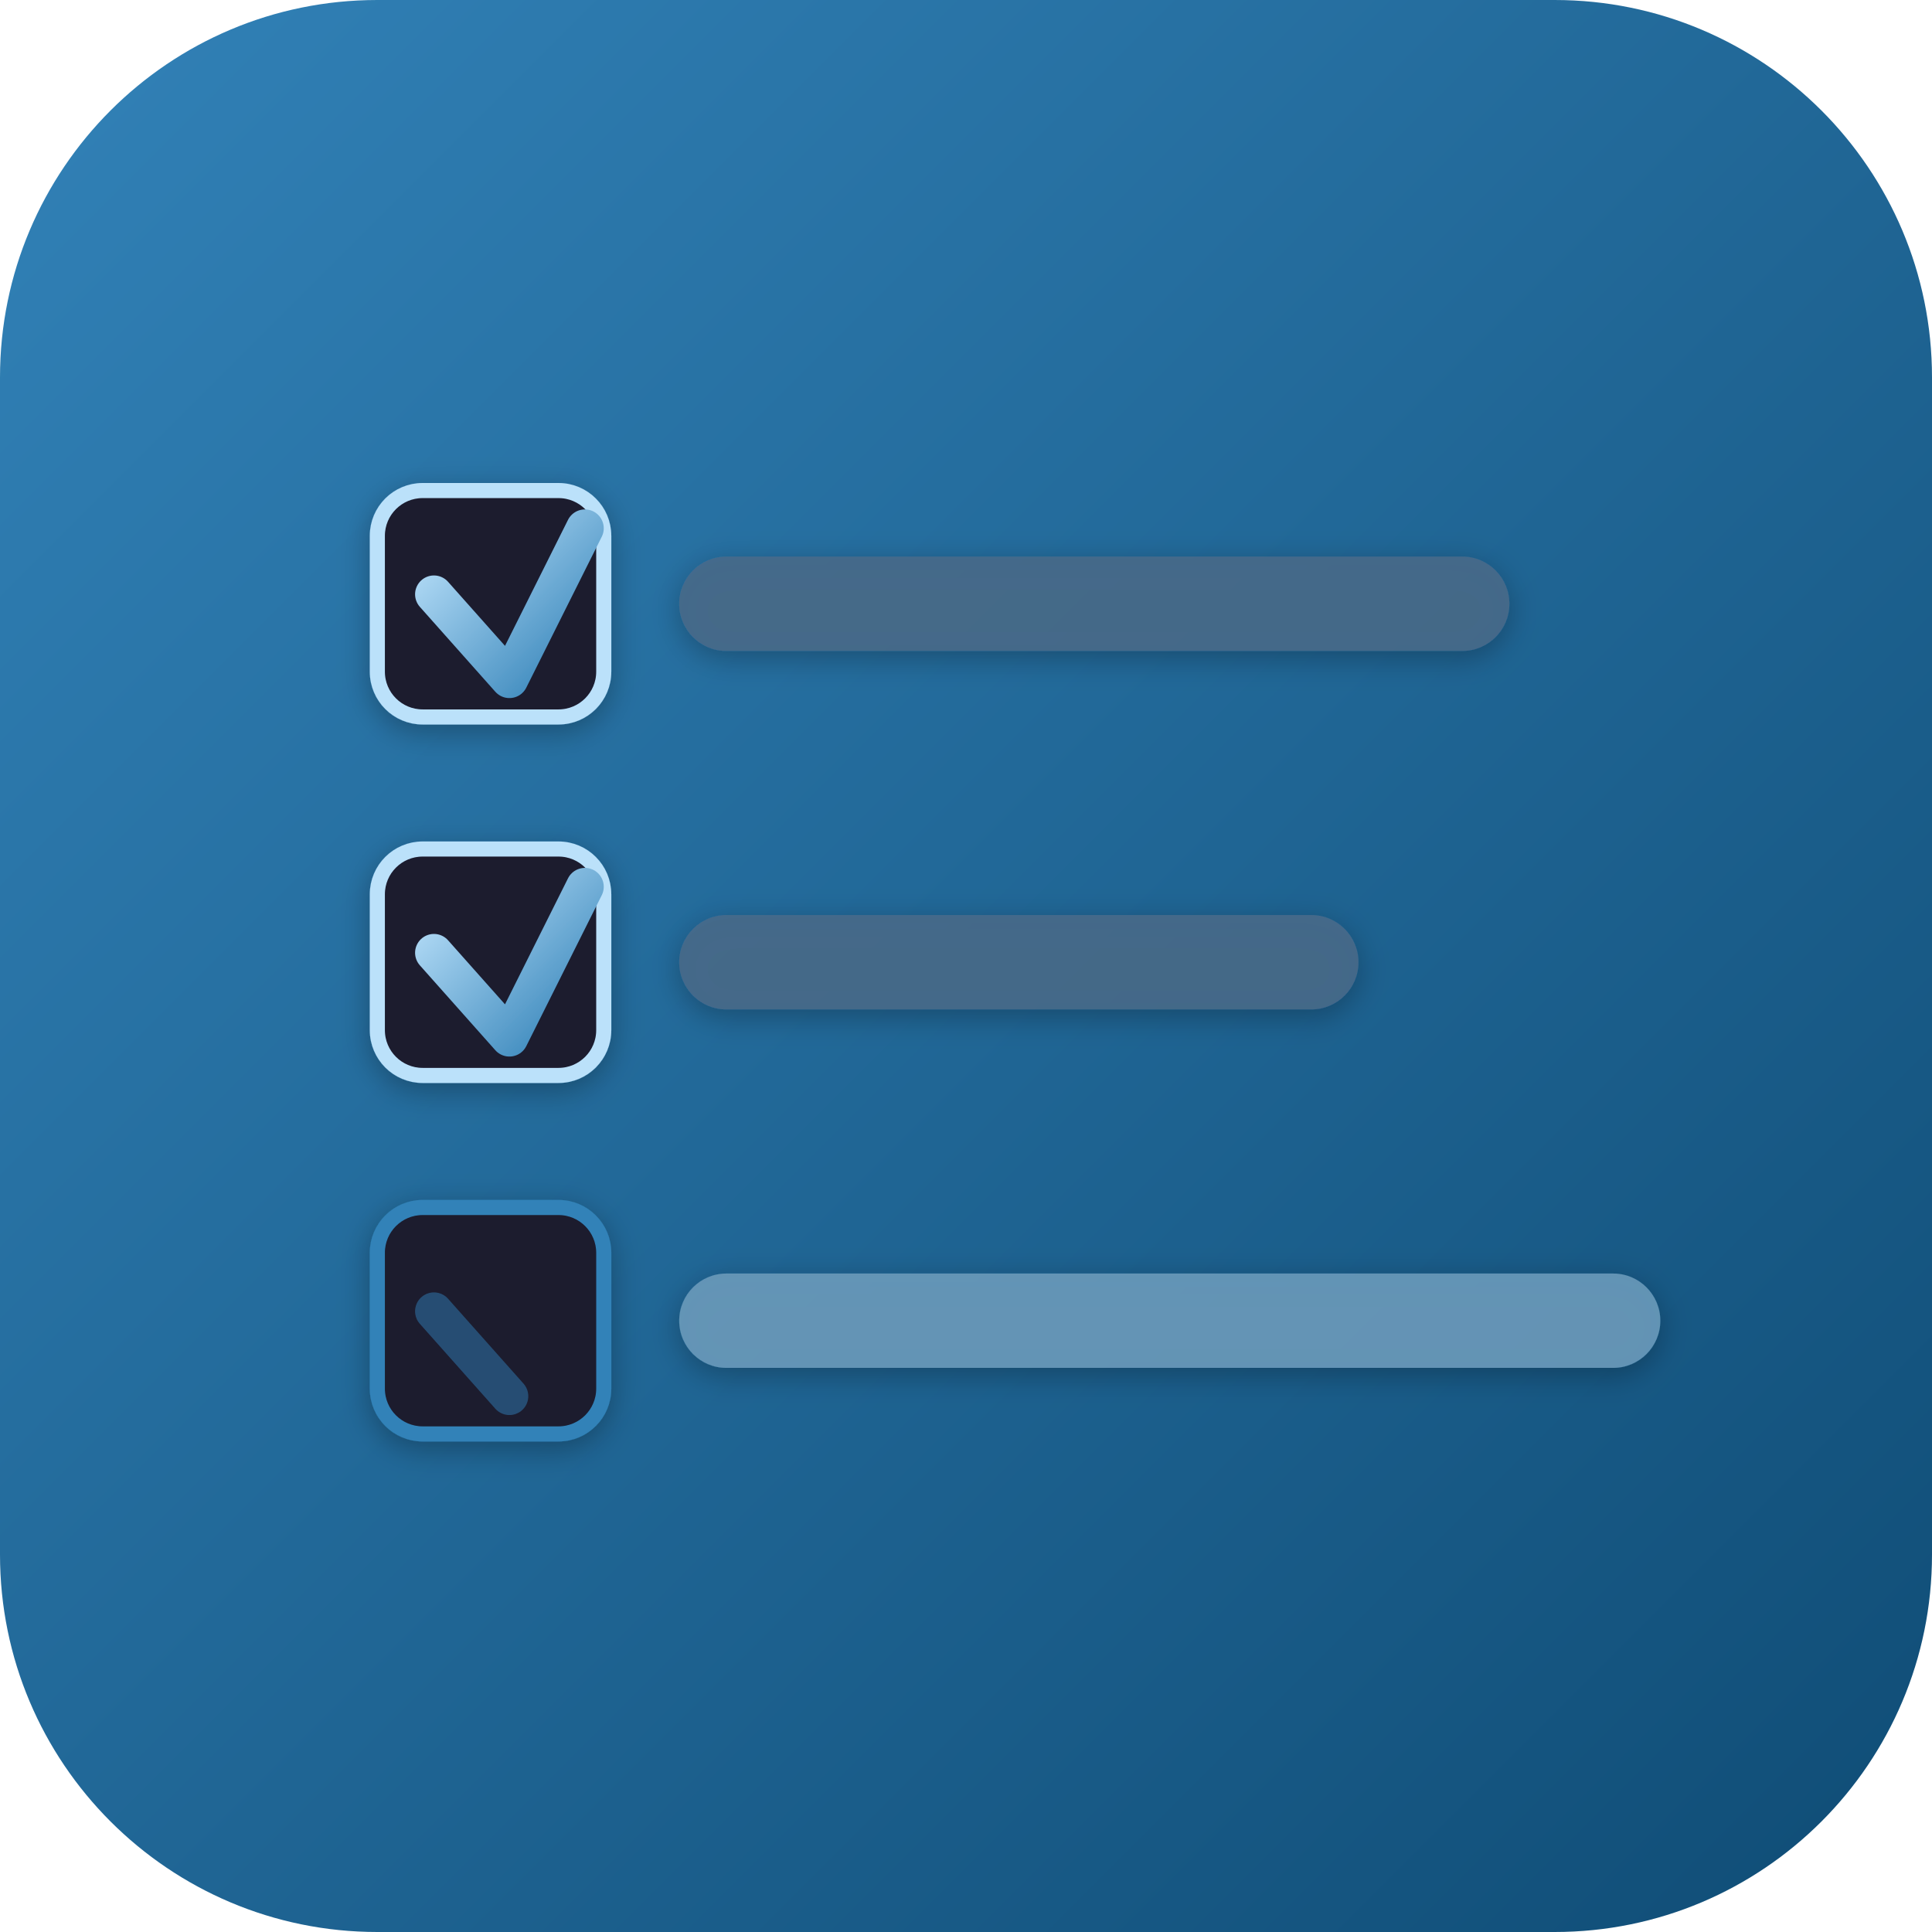
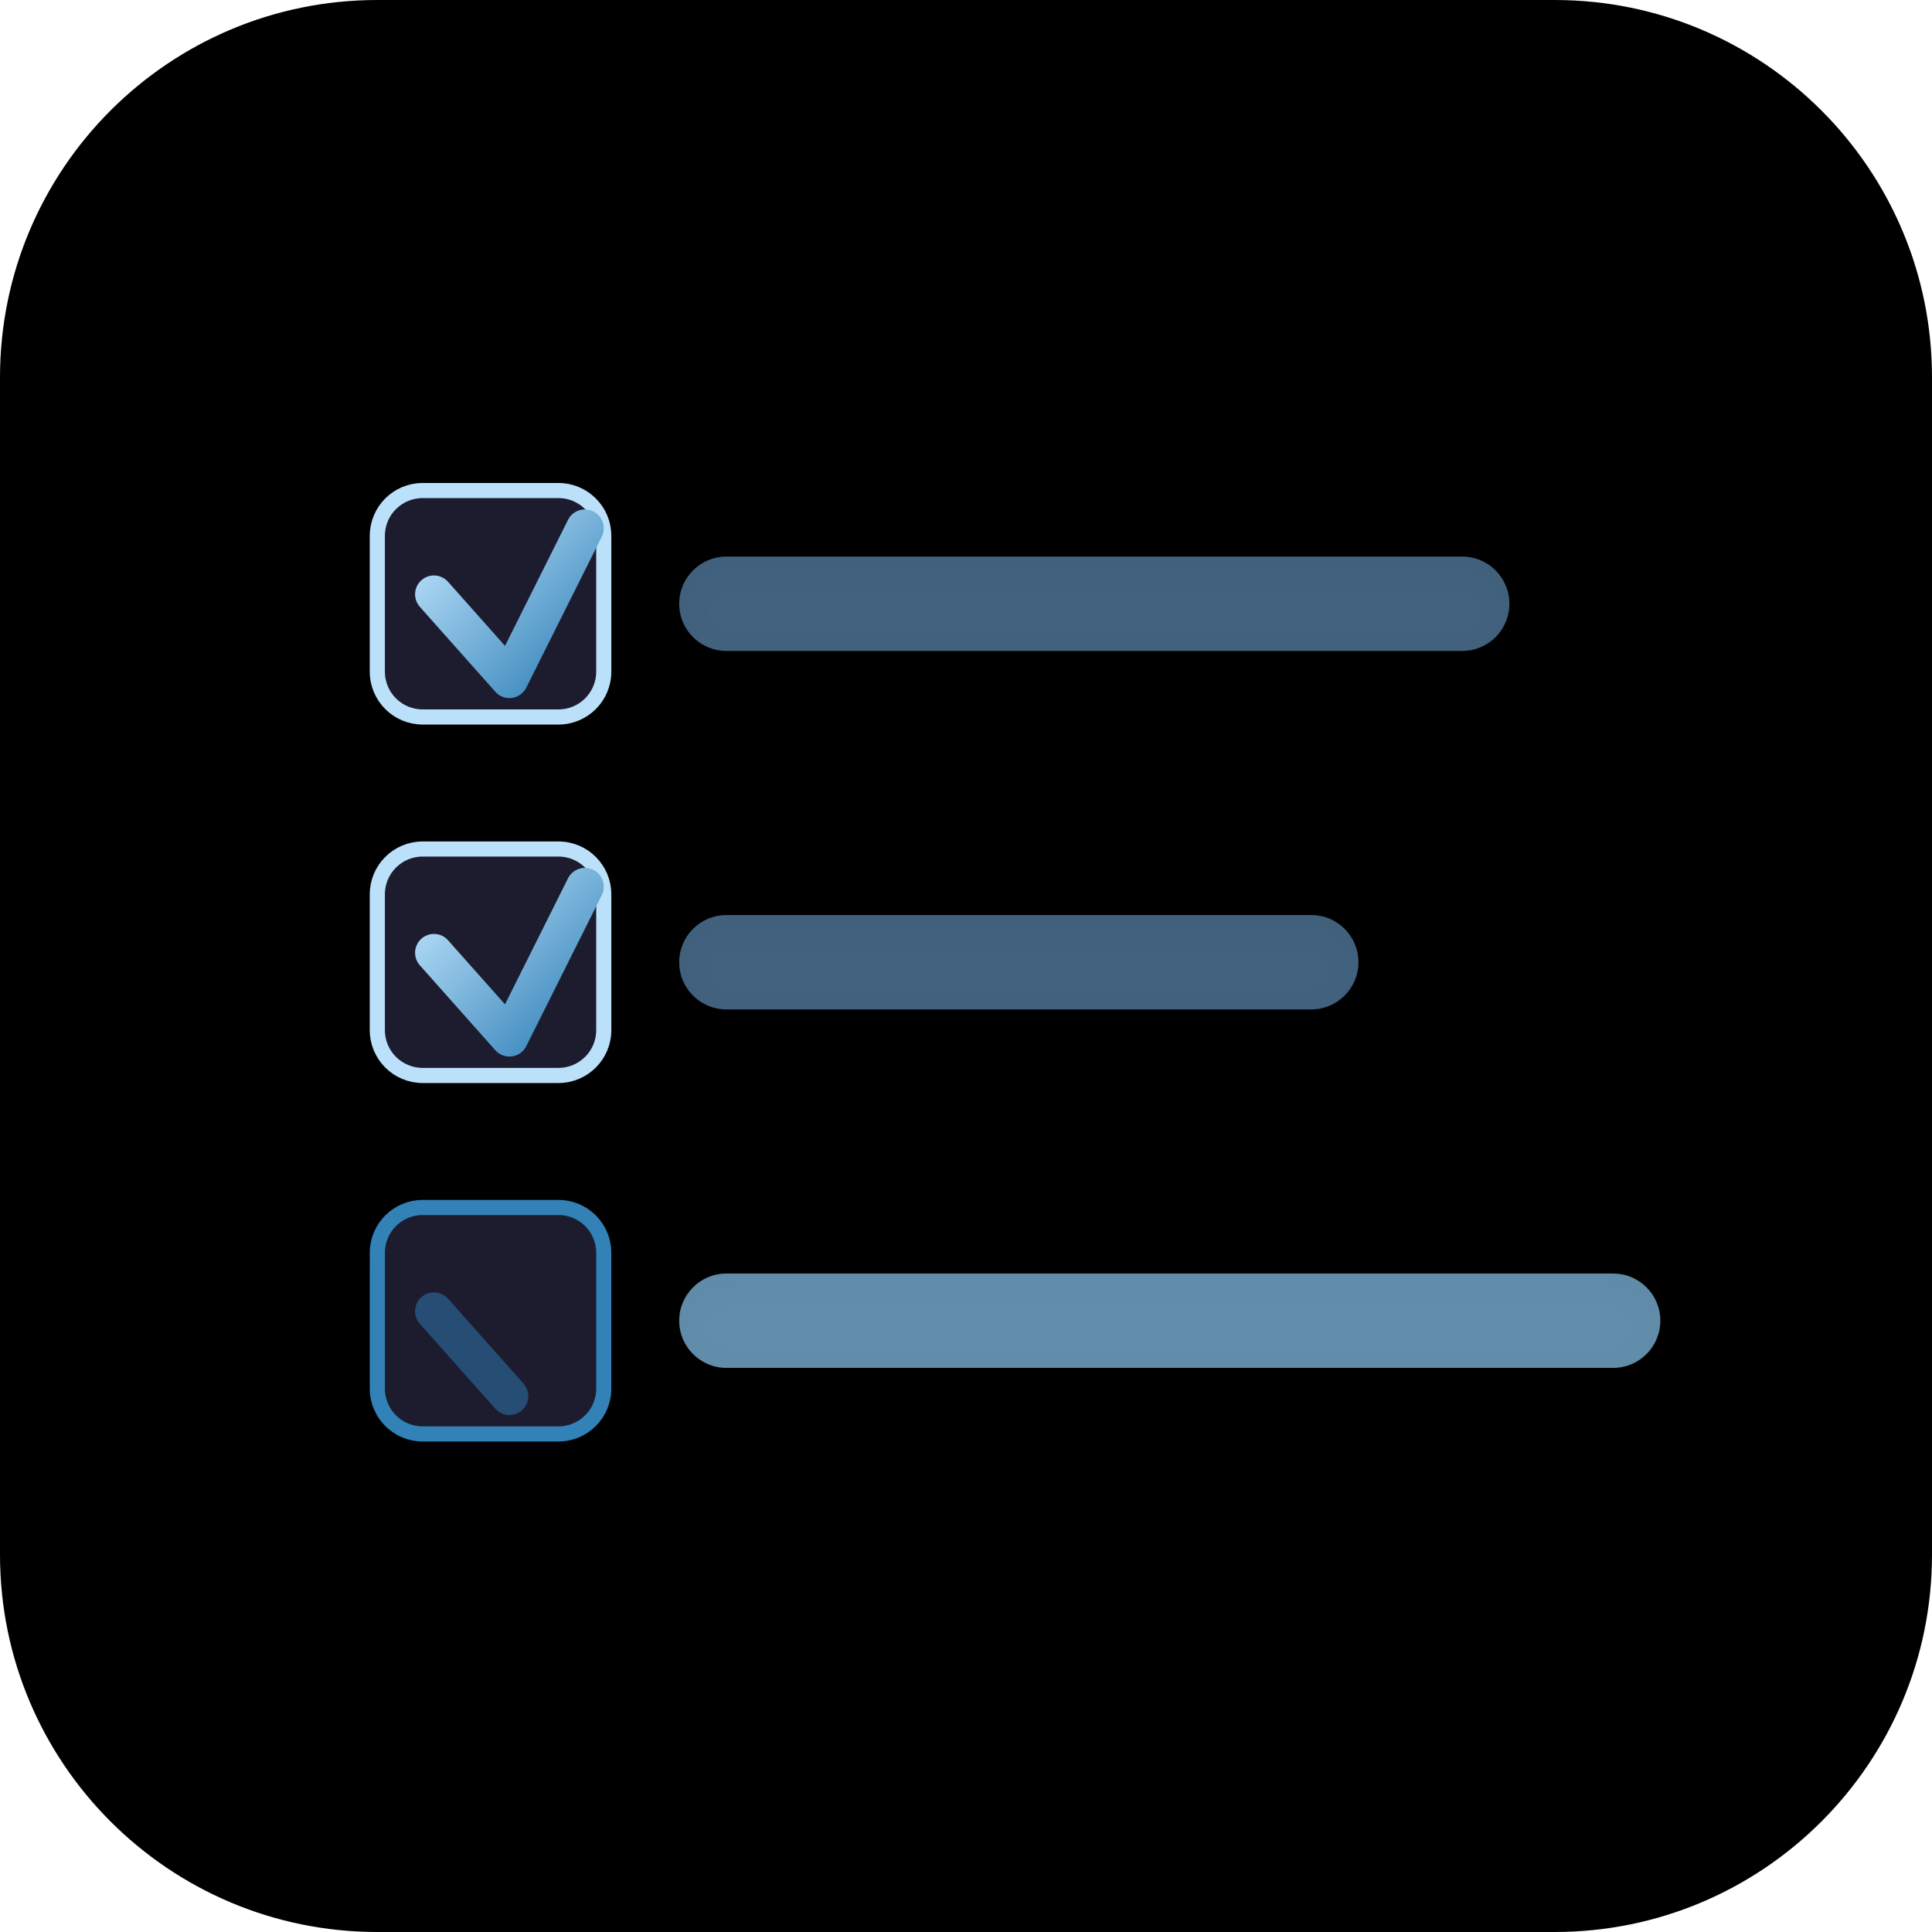
<svg xmlns="http://www.w3.org/2000/svg" width="1024" height="1024" viewBox="0 0 1024 1024">
  <defs>
    <linearGradient id="bgGradient" x1="0%" y1="0%" x2="100%" y2="100%">
-       <stop offset="0%" style="stop-color:#3282B8;stop-opacity:1" />
-       <stop offset="100%" style="stop-color:#0F4C75;stop-opacity:1" />
+       <stop offset="0%" style="stop-color:#000000;stop-opacity:1" />
+       <stop offset="100%" style="stop-color:#000000;stop-opacity:1" />
    </linearGradient>
    <linearGradient id="checkGradient" x1="0%" y1="0%" x2="100%" y2="100%">
      <stop offset="0%" style="stop-color:#BBE1FA;stop-opacity:1" />
      <stop offset="100%" style="stop-color:#3282B8;stop-opacity:1" />
    </linearGradient>
    <filter id="shadow" x="-50%" y="-50%" width="200%" height="200%">
      <feGaussianBlur in="SourceAlpha" stdDeviation="8" />
      <feOffset dx="0" dy="4" result="offsetblur" />
      <feComponentTransfer>
        <feFuncA type="linear" slope="0.3" />
      </feComponentTransfer>
      <feMerge>
        <feMergeNode />
        <feMergeNode in="SourceGraphic" />
      </feMerge>
    </filter>
  </defs>
  <rect width="1024" height="1024" rx="200" fill="url(#bgGradient)" />
  <g filter="url(#shadow)">
    <rect x="200" y="260" width="120" height="120" rx="24" fill="#1B1B2F" stroke="#BBE1FA" stroke-width="8" />
    <path d="M 230 315 L 270 360 L 310 280" fill="none" stroke="url(#checkGradient)" stroke-width="20" stroke-linecap="round" stroke-linejoin="round" />
    <rect x="360" y="295" width="440" height="50" rx="25" fill="#4A6A8A" opacity="0.9" />
  </g>
  <g filter="url(#shadow)">
    <rect x="200" y="450" width="120" height="120" rx="24" fill="#1B1B2F" stroke="#BBE1FA" stroke-width="8" />
    <path d="M 230 505 L 270 550 L 310 470" fill="none" stroke="url(#checkGradient)" stroke-width="20" stroke-linecap="round" stroke-linejoin="round" />
    <rect x="360" y="485" width="360" height="50" rx="25" fill="#4A6A8A" opacity="0.9" />
  </g>
  <g filter="url(#shadow)">
    <rect x="200" y="640" width="120" height="120" rx="24" fill="#1B1B2F" stroke="#3282B8" stroke-width="8" />
    <path d="M 230 695 L 270 740" fill="none" stroke="#3282B8" stroke-width="20" stroke-linecap="round" stroke-linejoin="round" opacity="0.5" />
    <rect x="360" y="675" width="520" height="50" rx="25" fill="#6A9ABA" opacity="0.9" />
  </g>
</svg>
